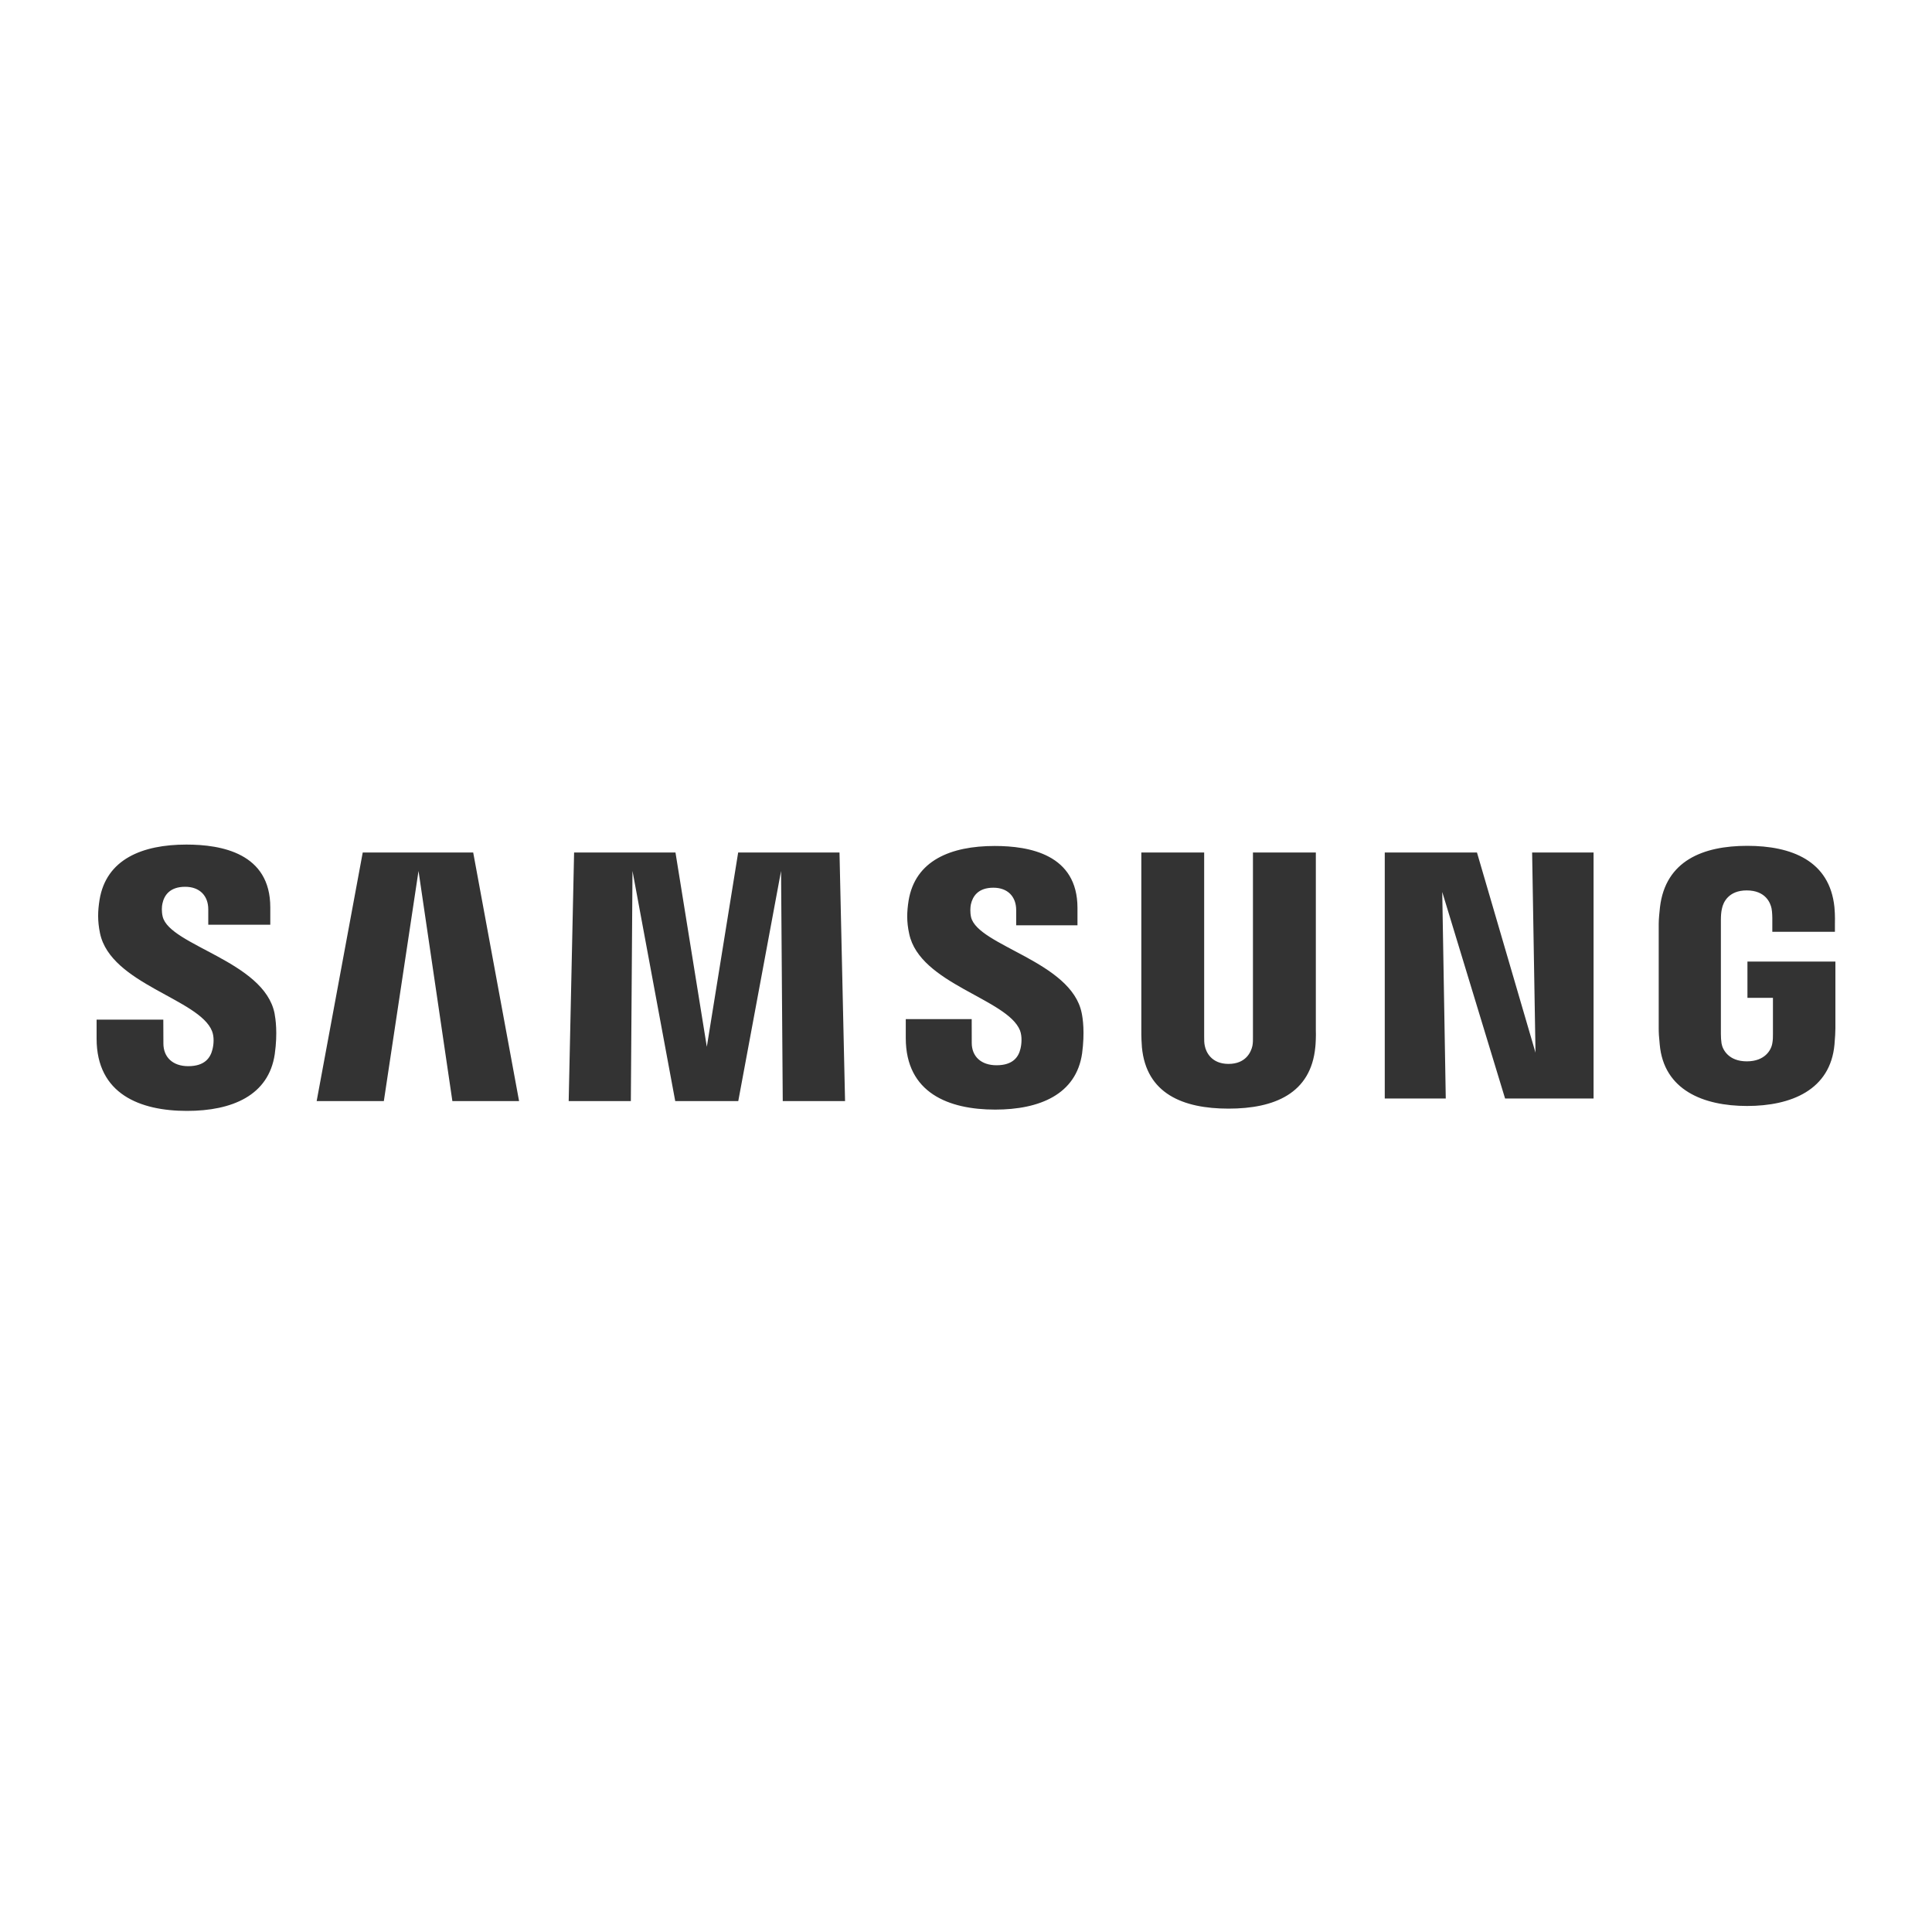
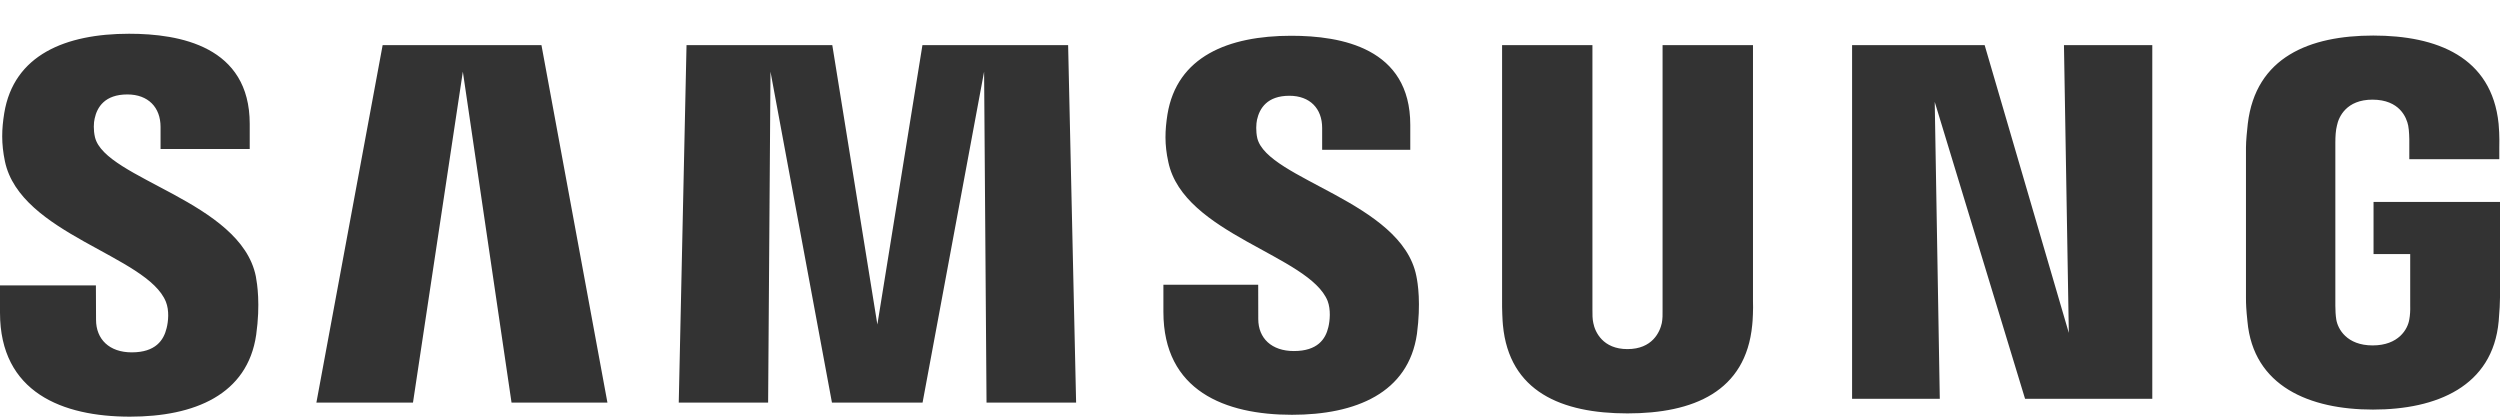
- <svg xmlns="http://www.w3.org/2000/svg" width="40" height="40" viewBox="0 0 40 40" fill="none">
-   <path d="M36.179 19.908V20.659H36.707V21.403C36.709 21.47 36.705 21.541 36.694 21.599C36.673 21.738 36.541 21.974 36.166 21.974C35.794 21.974 35.664 21.738 35.642 21.599C35.633 21.541 35.629 21.47 35.629 21.403V19.051C35.629 18.968 35.634 18.877 35.652 18.808C35.677 18.683 35.788 18.435 36.163 18.435C36.557 18.435 36.655 18.696 36.678 18.808C36.693 18.882 36.694 19.006 36.694 19.006V19.292H37.99V19.123C37.99 19.123 37.996 18.947 37.98 18.783C37.882 17.817 37.087 17.512 36.175 17.512C35.261 17.512 34.482 17.82 34.368 18.783C34.358 18.871 34.342 19.029 34.342 19.123V21.287C34.342 21.381 34.345 21.454 34.363 21.626C34.447 22.565 35.261 22.898 36.171 22.898C37.087 22.898 37.895 22.565 37.981 21.626C37.996 21.454 37.998 21.381 38 21.287V19.908H36.179ZM27.243 17.65H25.941V21.457C25.943 21.524 25.941 21.598 25.93 21.653C25.902 21.781 25.794 22.027 25.435 22.027C25.081 22.027 24.969 21.781 24.944 21.653C24.931 21.598 24.93 21.524 24.931 21.457V17.65H23.63V21.339C23.628 21.434 23.636 21.629 23.642 21.68C23.731 22.641 24.489 22.953 25.435 22.953C26.383 22.953 27.14 22.641 27.232 21.68C27.239 21.629 27.248 21.434 27.243 21.339V17.65ZM15.283 17.65L14.634 21.673L13.985 17.65H11.886L11.774 22.797H13.061L13.095 18.032L13.98 22.797H15.285L16.171 18.032L16.206 22.797H17.496L17.381 17.65H15.283ZM7.51 17.65L6.556 22.797H7.947L8.665 18.032L9.366 22.797H10.747L9.797 17.65H7.51ZM31.791 21.794L30.579 17.65H28.67V22.743H29.933L29.86 18.467L31.161 22.743H32.993V17.65H31.721L31.791 21.794ZM20.105 18.99C20.082 18.888 20.089 18.78 20.101 18.724C20.138 18.559 20.248 18.379 20.567 18.379C20.864 18.379 21.039 18.564 21.039 18.842V19.157H22.308V18.798C22.308 17.689 21.313 17.515 20.594 17.515C19.687 17.515 18.947 17.814 18.811 18.649C18.776 18.876 18.767 19.077 18.824 19.334C19.044 20.375 20.855 20.677 21.118 21.334C21.165 21.459 21.151 21.618 21.128 21.712C21.088 21.883 20.973 22.055 20.632 22.055C20.311 22.055 20.119 21.871 20.119 21.593L20.118 21.1H18.753V21.492C18.753 22.63 19.644 22.973 20.604 22.973C21.523 22.973 22.282 22.659 22.404 21.808C22.462 21.368 22.418 21.081 22.395 20.973C22.182 19.906 20.251 19.585 20.105 18.99ZM3.368 18.977C3.343 18.873 3.349 18.764 3.363 18.707C3.398 18.543 3.509 18.36 3.834 18.36C4.135 18.36 4.312 18.547 4.312 18.827V19.146H5.596V18.784C5.596 17.665 4.586 17.486 3.859 17.486C2.945 17.486 2.198 17.79 2.061 18.63C2.024 18.861 2.017 19.064 2.071 19.324C2.294 20.376 4.123 20.68 4.389 21.346C4.439 21.47 4.424 21.629 4.399 21.726C4.357 21.899 4.241 22.074 3.897 22.074C3.575 22.074 3.383 21.886 3.383 21.605L3.381 21.11H2V21.503C2 22.654 2.904 23 3.871 23C4.801 23 5.564 22.683 5.689 21.822C5.751 21.378 5.704 21.089 5.684 20.979C5.466 19.899 3.514 19.579 3.368 18.977Z" fill="#333333" />
+ <svg xmlns="http://www.w3.org/2000/svg" width="36" height="6" viewBox="0 0 36 6" fill="none">
+   <path d="M34.179 2.908V3.659H34.707V4.403C34.709 4.47 34.705 4.542 34.694 4.599C34.673 4.738 34.541 4.974 34.166 4.974C33.794 4.974 33.664 4.738 33.642 4.599C33.633 4.542 33.629 4.47 33.629 4.403V2.051C33.629 1.968 33.634 1.877 33.652 1.808C33.677 1.683 33.788 1.435 34.163 1.435C34.557 1.435 34.655 1.696 34.678 1.808C34.693 1.882 34.694 2.006 34.694 2.006V2.292H35.99V2.123C35.99 2.123 35.996 1.947 35.98 1.783C35.882 0.817 35.087 0.512 34.175 0.512C33.261 0.512 32.482 0.82 32.368 1.783C32.358 1.871 32.342 2.029 32.342 2.123V4.287C32.342 4.381 32.345 4.454 32.363 4.626C32.447 5.565 33.261 5.898 34.171 5.898C35.087 5.898 35.895 5.565 35.981 4.626C35.996 4.454 35.998 4.381 36 4.287V2.908H34.179ZM25.243 0.65H23.941V4.457C23.943 4.524 23.941 4.598 23.93 4.653C23.902 4.781 23.794 5.027 23.435 5.027C23.081 5.027 22.969 4.781 22.944 4.653C22.931 4.598 22.93 4.524 22.931 4.457V0.65H21.63V4.339C21.628 4.434 21.636 4.629 21.642 4.68C21.731 5.641 22.489 5.953 23.435 5.953C24.383 5.953 25.14 5.641 25.232 4.68C25.239 4.629 25.248 4.434 25.243 4.339V0.65ZM13.283 0.65L12.634 4.673L11.985 0.65H9.886L9.774 5.797H11.061L11.095 1.032L11.98 5.797H13.285L14.171 1.032L14.206 5.797H15.496L15.381 0.65H13.283ZM5.51 0.65L4.556 5.797H5.947L6.665 1.032L7.366 5.797H8.747L7.797 0.65H5.51ZM29.791 4.794L28.579 0.65H26.67V5.743H27.933L27.86 1.467L29.161 5.743H30.993V0.65H29.721L29.791 4.794ZM18.105 1.99C18.082 1.888 18.089 1.78 18.101 1.724C18.138 1.559 18.248 1.379 18.567 1.379C18.864 1.379 19.039 1.564 19.039 1.842V2.157H20.308V1.798C20.308 0.69 19.313 0.515 18.594 0.515C17.687 0.515 16.947 0.814 16.811 1.649C16.776 1.876 16.767 2.077 16.824 2.334C17.044 3.375 18.855 3.677 19.118 4.334C19.165 4.459 19.151 4.618 19.128 4.712C19.088 4.883 18.973 5.055 18.632 5.055C18.311 5.055 18.119 4.871 18.119 4.594L18.118 4.1H16.753V4.492C16.753 5.63 17.644 5.973 18.604 5.973C19.523 5.973 20.282 5.659 20.404 4.808C20.462 4.368 20.418 4.081 20.395 3.973C20.182 2.906 18.251 2.585 18.105 1.99ZM1.368 1.977C1.343 1.873 1.349 1.764 1.363 1.707C1.398 1.543 1.509 1.36 1.834 1.36C2.135 1.36 2.312 1.547 2.312 1.827V2.146H3.596V1.784C3.596 0.665 2.586 0.486 1.859 0.486C0.945 0.486 0.198 0.79 0.061 1.63C0.024 1.861 0.017 2.064 0.071 2.324C0.294 3.376 2.123 3.68 2.389 4.346C2.439 4.47 2.424 4.629 2.399 4.726C2.357 4.899 2.241 5.074 1.897 5.074C1.575 5.074 1.383 4.886 1.383 4.605L1.381 4.11H0V4.503C0 5.654 0.904 6 1.871 6C2.801 6 3.564 5.683 3.689 4.822C3.751 4.378 3.704 4.089 3.684 3.979C3.466 2.899 1.514 2.579 1.368 1.977Z" fill="#333333" />
</svg>
